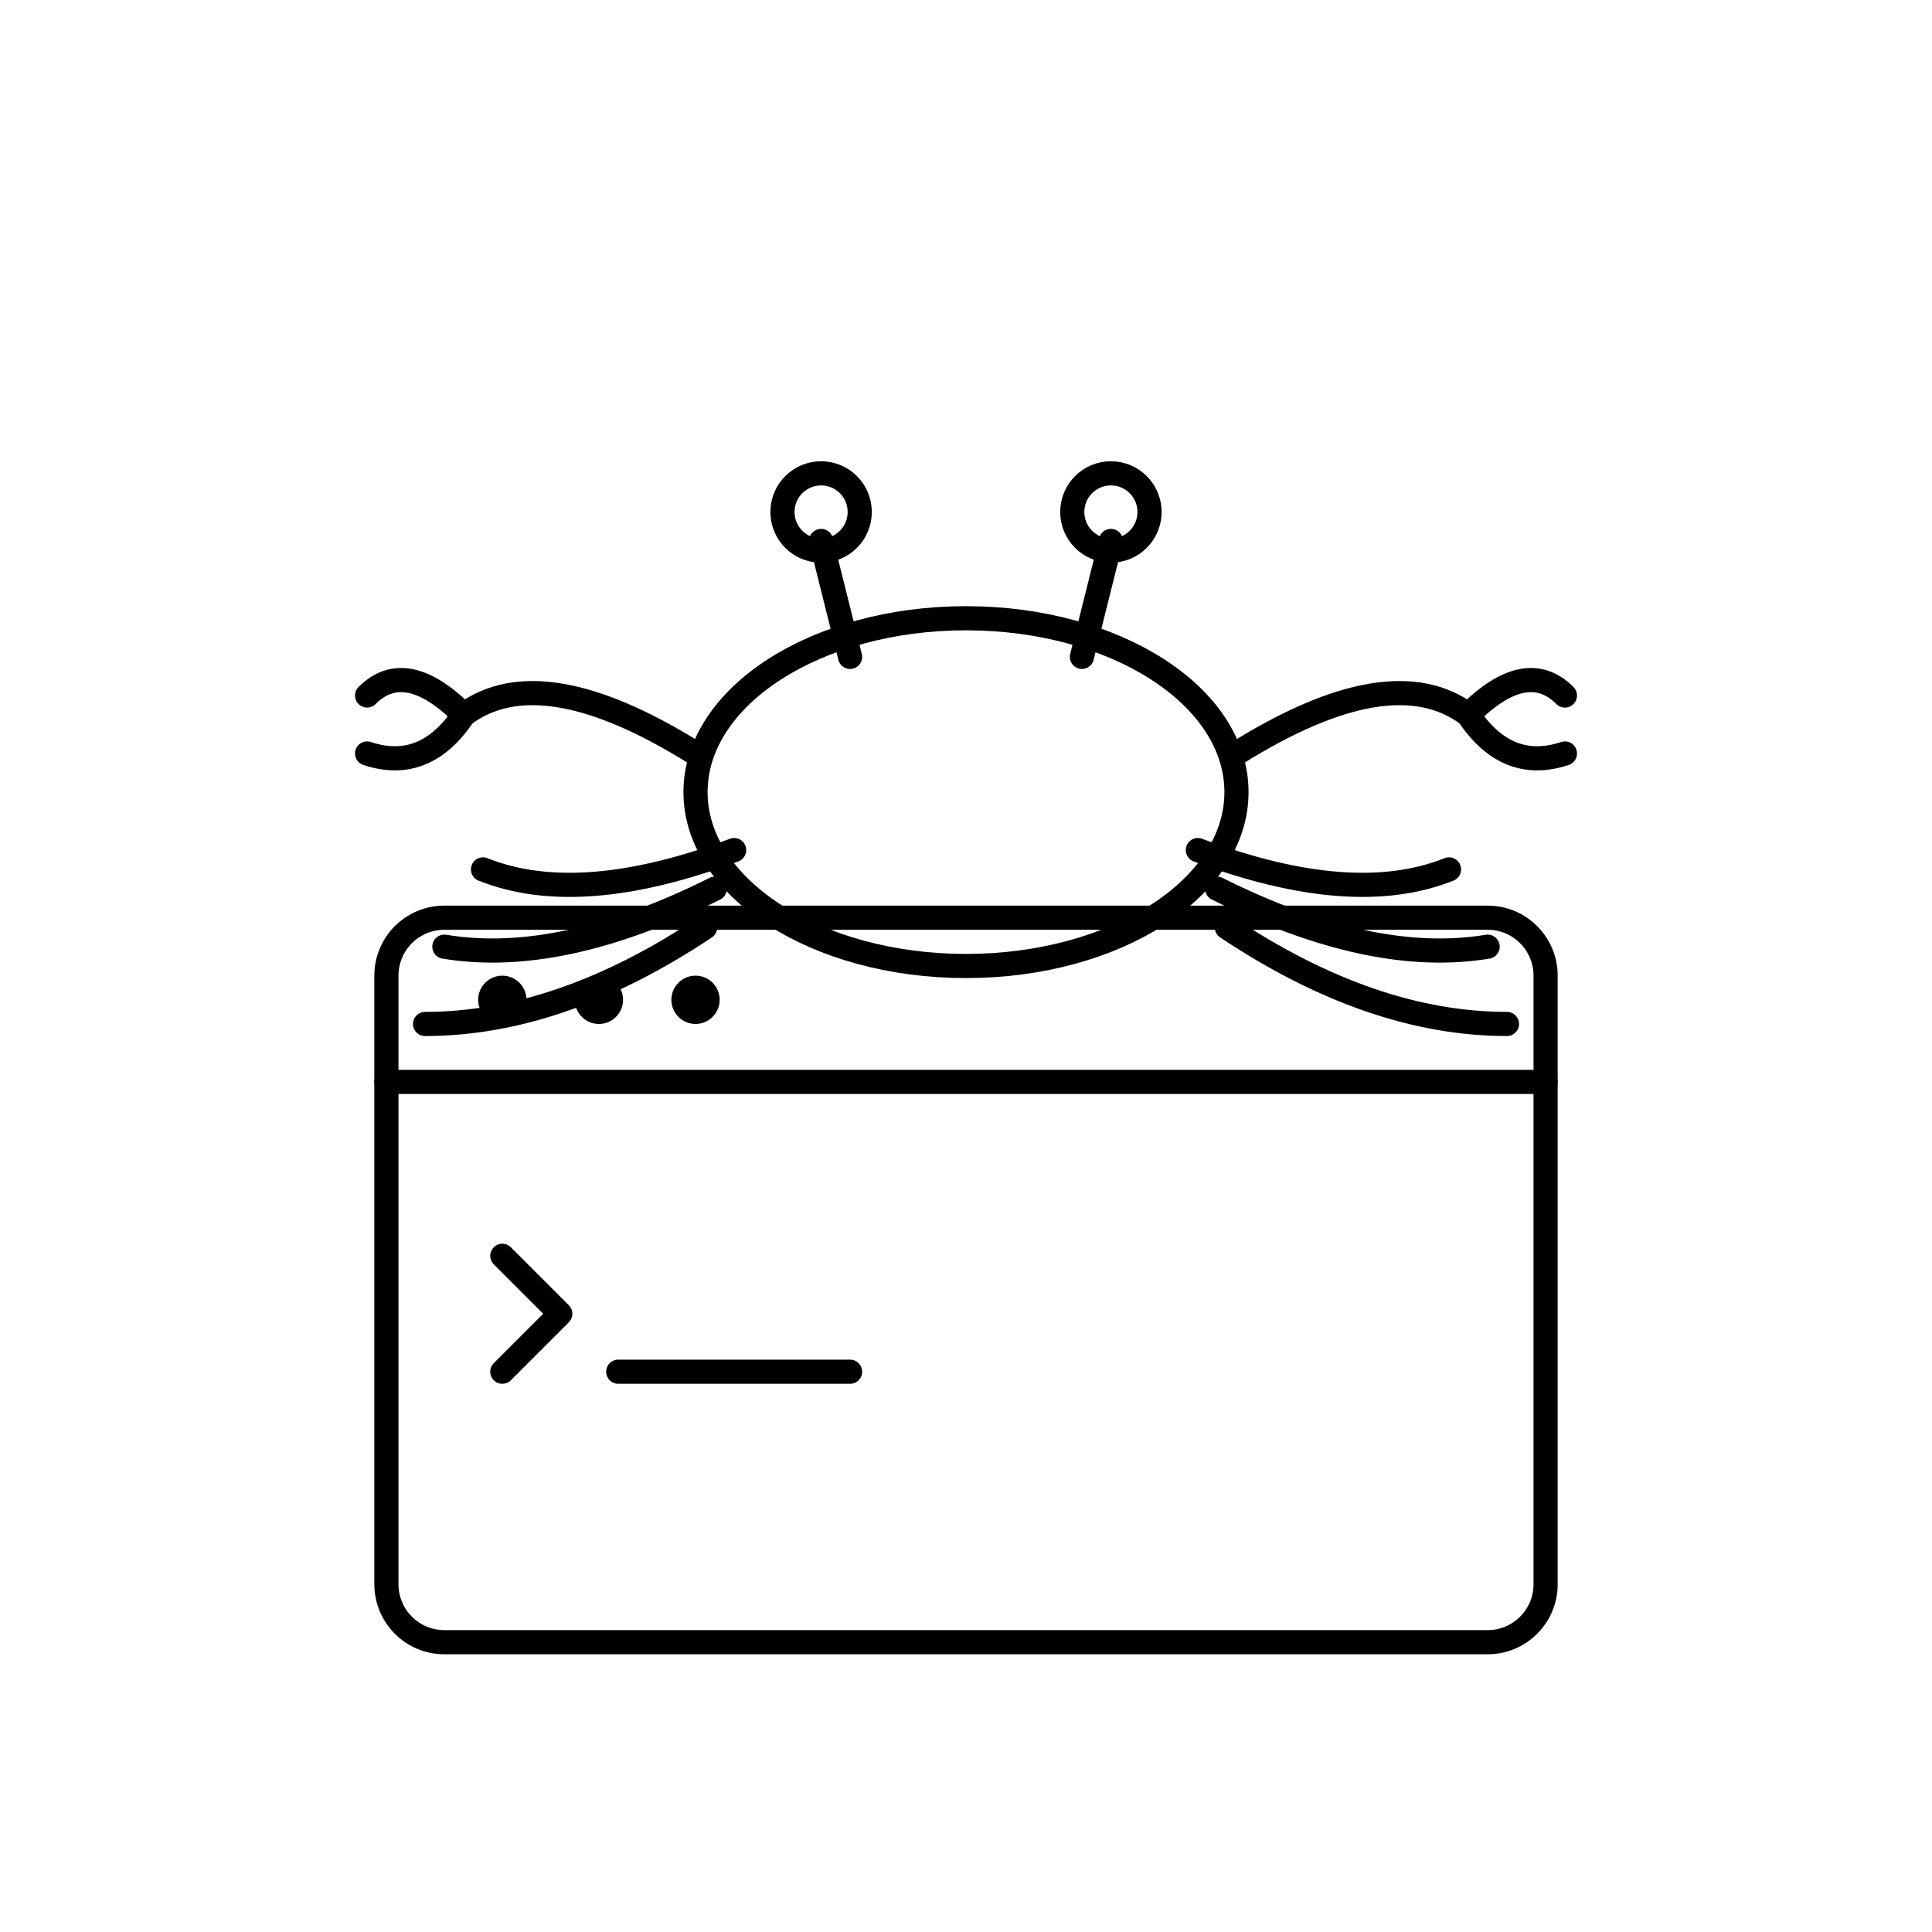
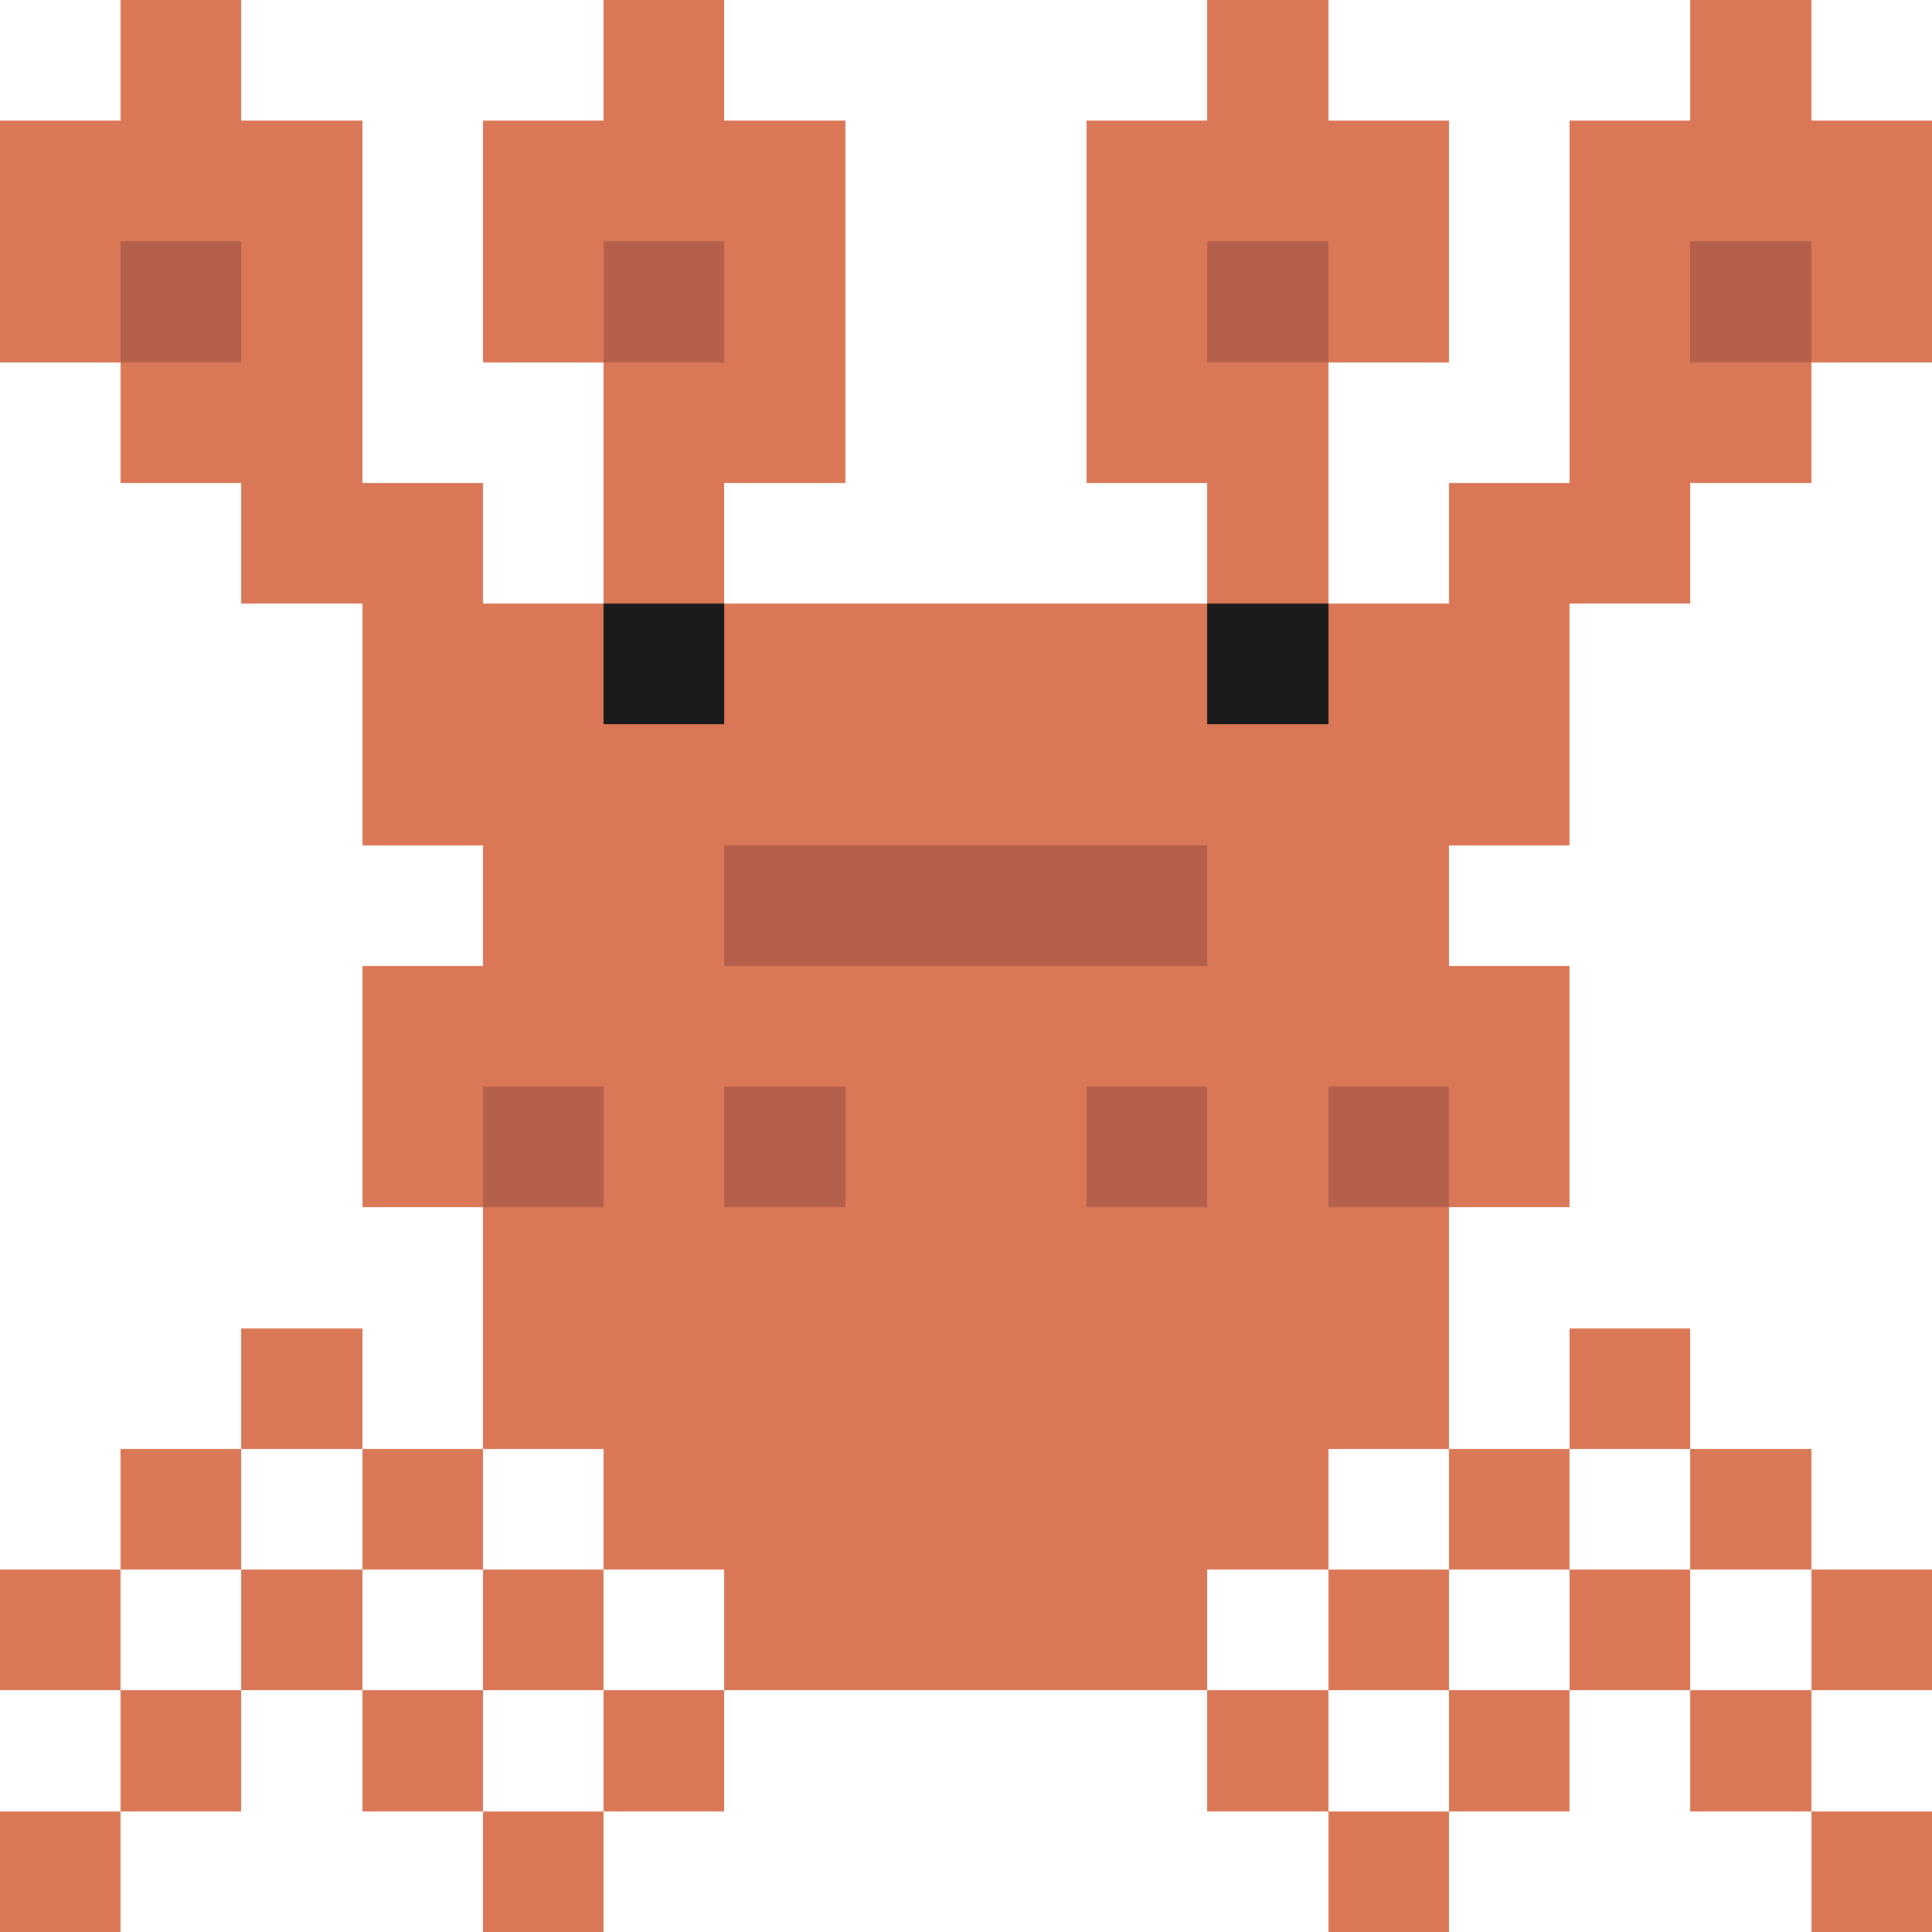
- <svg xmlns="http://www.w3.org/2000/svg" width="200" height="200" viewBox="0 0 200 200" fill="none" stroke="currentColor" stroke-width="2.5" stroke-linecap="round" stroke-linejoin="round">
-   <rect x="40" y="95" width="120" height="75" rx="6" />
-   <line x1="40" y1="112" x2="160" y2="112" />
-   <circle cx="52" cy="103.5" r="2.5" fill="currentColor" stroke="none" />
-   <circle cx="62" cy="103.5" r="2.5" fill="currentColor" stroke="none" />
-   <circle cx="72" cy="103.5" r="2.5" fill="currentColor" stroke="none" />
-   <polyline points="52,130 58,136 52,142" />
-   <line x1="64" y1="142" x2="88" y2="142" />
-   <ellipse cx="100" cy="82" rx="28" ry="18" />
-   <line x1="88" y1="68" x2="85" y2="56" />
-   <line x1="112" y1="68" x2="115" y2="56" />
-   <circle cx="85" cy="53" r="4" />
-   <circle cx="115" cy="53" r="4" />
-   <path d="M72,78 Q56,68 48,74" />
-   <path d="M48,74 Q42,68 38,72" />
-   <path d="M48,74 Q44,80 38,78" />
-   <path d="M128,78 Q144,68 152,74" />
-   <path d="M152,74 Q158,68 162,72" />
-   <path d="M152,74 Q156,80 162,78" />
-   <path d="M76,88 Q60,94 50,90" />
-   <path d="M74,92 Q58,100 46,98" />
-   <path d="M73,96 Q58,106 44,106" />
-   <path d="M124,88 Q140,94 150,90" />
-   <path d="M126,92 Q142,100 154,98" />
-   <path d="M127,96 Q142,106 156,106" />
+ <svg xmlns="http://www.w3.org/2000/svg" viewBox="0 0 16 16" width="160" height="160" shape-rendering="crispEdges">
+   <style>
+     .o { fill: #d97757; }
+     .d { fill: #b5604a; }
+     .e { fill: #1a1a1a; }
+   </style>
+   <rect class="o" x="1" y="0" width="1" height="1" />
+   <rect class="o" x="5" y="0" width="1" height="1" />
+   <rect class="o" x="10" y="0" width="1" height="1" />
+   <rect class="o" x="14" y="0" width="1" height="1" />
+   <rect class="o" x="0" y="1" width="1" height="1" />
+   <rect class="o" x="1" y="1" width="1" height="1" />
+   <rect class="o" x="2" y="1" width="1" height="1" />
+   <rect class="o" x="4" y="1" width="1" height="1" />
+   <rect class="o" x="5" y="1" width="1" height="1" />
+   <rect class="o" x="6" y="1" width="1" height="1" />
+   <rect class="o" x="9" y="1" width="1" height="1" />
+   <rect class="o" x="10" y="1" width="1" height="1" />
+   <rect class="o" x="11" y="1" width="1" height="1" />
+   <rect class="o" x="13" y="1" width="1" height="1" />
+   <rect class="o" x="14" y="1" width="1" height="1" />
+   <rect class="o" x="15" y="1" width="1" height="1" />
+   <rect class="o" x="0" y="2" width="1" height="1" />
+   <rect class="d" x="1" y="2" width="1" height="1" />
+   <rect class="o" x="2" y="2" width="1" height="1" />
+   <rect class="o" x="4" y="2" width="1" height="1" />
+   <rect class="d" x="5" y="2" width="1" height="1" />
+   <rect class="o" x="6" y="2" width="1" height="1" />
+   <rect class="o" x="9" y="2" width="1" height="1" />
+   <rect class="d" x="10" y="2" width="1" height="1" />
+   <rect class="o" x="11" y="2" width="1" height="1" />
+   <rect class="o" x="13" y="2" width="1" height="1" />
+   <rect class="d" x="14" y="2" width="1" height="1" />
+   <rect class="o" x="15" y="2" width="1" height="1" />
+   <rect class="o" x="1" y="3" width="1" height="1" />
+   <rect class="o" x="2" y="3" width="1" height="1" />
+   <rect class="o" x="5" y="3" width="1" height="1" />
+   <rect class="o" x="6" y="3" width="1" height="1" />
+   <rect class="o" x="9" y="3" width="1" height="1" />
+   <rect class="o" x="10" y="3" width="1" height="1" />
+   <rect class="o" x="13" y="3" width="1" height="1" />
+   <rect class="o" x="14" y="3" width="1" height="1" />
+   <rect class="o" x="2" y="4" width="1" height="1" />
+   <rect class="o" x="3" y="4" width="1" height="1" />
+   <rect class="o" x="5" y="4" width="1" height="1" />
+   <rect class="o" x="10" y="4" width="1" height="1" />
+   <rect class="o" x="12" y="4" width="1" height="1" />
+   <rect class="o" x="13" y="4" width="1" height="1" />
+   <rect class="o" x="3" y="5" width="1" height="1" />
+   <rect class="o" x="4" y="5" width="1" height="1" />
+   <rect class="e" x="5" y="5" width="1" height="1" />
+   <rect class="o" x="6" y="5" width="1" height="1" />
+   <rect class="o" x="7" y="5" width="1" height="1" />
+   <rect class="o" x="8" y="5" width="1" height="1" />
+   <rect class="o" x="9" y="5" width="1" height="1" />
+   <rect class="e" x="10" y="5" width="1" height="1" />
+   <rect class="o" x="11" y="5" width="1" height="1" />
+   <rect class="o" x="12" y="5" width="1" height="1" />
+   <rect class="o" x="3" y="6" width="1" height="1" />
+   <rect class="o" x="4" y="6" width="1" height="1" />
+   <rect class="o" x="5" y="6" width="1" height="1" />
+   <rect class="o" x="6" y="6" width="1" height="1" />
+   <rect class="o" x="7" y="6" width="1" height="1" />
+   <rect class="o" x="8" y="6" width="1" height="1" />
+   <rect class="o" x="9" y="6" width="1" height="1" />
+   <rect class="o" x="10" y="6" width="1" height="1" />
+   <rect class="o" x="11" y="6" width="1" height="1" />
+   <rect class="o" x="12" y="6" width="1" height="1" />
+   <rect class="o" x="4" y="7" width="1" height="1" />
+   <rect class="o" x="5" y="7" width="1" height="1" />
+   <rect class="d" x="6" y="7" width="1" height="1" />
+   <rect class="d" x="7" y="7" width="1" height="1" />
+   <rect class="d" x="8" y="7" width="1" height="1" />
+   <rect class="d" x="9" y="7" width="1" height="1" />
+   <rect class="o" x="10" y="7" width="1" height="1" />
+   <rect class="o" x="11" y="7" width="1" height="1" />
+   <rect class="o" x="3" y="8" width="1" height="1" />
+   <rect class="o" x="4" y="8" width="1" height="1" />
+   <rect class="o" x="5" y="8" width="1" height="1" />
+   <rect class="o" x="6" y="8" width="1" height="1" />
+   <rect class="o" x="7" y="8" width="1" height="1" />
+   <rect class="o" x="8" y="8" width="1" height="1" />
+   <rect class="o" x="9" y="8" width="1" height="1" />
+   <rect class="o" x="10" y="8" width="1" height="1" />
+   <rect class="o" x="11" y="8" width="1" height="1" />
+   <rect class="o" x="12" y="8" width="1" height="1" />
+   <rect class="o" x="3" y="9" width="1" height="1" />
+   <rect class="d" x="4" y="9" width="1" height="1" />
+   <rect class="o" x="5" y="9" width="1" height="1" />
+   <rect class="d" x="6" y="9" width="1" height="1" />
+   <rect class="o" x="7" y="9" width="1" height="1" />
+   <rect class="o" x="8" y="9" width="1" height="1" />
+   <rect class="d" x="9" y="9" width="1" height="1" />
+   <rect class="o" x="10" y="9" width="1" height="1" />
+   <rect class="d" x="11" y="9" width="1" height="1" />
+   <rect class="o" x="12" y="9" width="1" height="1" />
+   <rect class="o" x="4" y="10" width="1" height="1" />
+   <rect class="o" x="5" y="10" width="1" height="1" />
+   <rect class="o" x="6" y="10" width="1" height="1" />
+   <rect class="o" x="7" y="10" width="1" height="1" />
+   <rect class="o" x="8" y="10" width="1" height="1" />
+   <rect class="o" x="9" y="10" width="1" height="1" />
+   <rect class="o" x="10" y="10" width="1" height="1" />
+   <rect class="o" x="11" y="10" width="1" height="1" />
+   <rect class="o" x="2" y="11" width="1" height="1" />
+   <rect class="o" x="4" y="11" width="1" height="1" />
+   <rect class="o" x="5" y="11" width="1" height="1" />
+   <rect class="o" x="6" y="11" width="1" height="1" />
+   <rect class="o" x="7" y="11" width="1" height="1" />
+   <rect class="o" x="8" y="11" width="1" height="1" />
+   <rect class="o" x="9" y="11" width="1" height="1" />
+   <rect class="o" x="10" y="11" width="1" height="1" />
+   <rect class="o" x="11" y="11" width="1" height="1" />
+   <rect class="o" x="13" y="11" width="1" height="1" />
+   <rect class="o" x="1" y="12" width="1" height="1" />
+   <rect class="o" x="3" y="12" width="1" height="1" />
+   <rect class="o" x="5" y="12" width="1" height="1" />
+   <rect class="o" x="6" y="12" width="1" height="1" />
+   <rect class="o" x="7" y="12" width="1" height="1" />
+   <rect class="o" x="8" y="12" width="1" height="1" />
+   <rect class="o" x="9" y="12" width="1" height="1" />
+   <rect class="o" x="10" y="12" width="1" height="1" />
+   <rect class="o" x="12" y="12" width="1" height="1" />
+   <rect class="o" x="14" y="12" width="1" height="1" />
+   <rect class="o" x="0" y="13" width="1" height="1" />
+   <rect class="o" x="2" y="13" width="1" height="1" />
+   <rect class="o" x="4" y="13" width="1" height="1" />
+   <rect class="o" x="6" y="13" width="1" height="1" />
+   <rect class="o" x="7" y="13" width="1" height="1" />
+   <rect class="o" x="8" y="13" width="1" height="1" />
+   <rect class="o" x="9" y="13" width="1" height="1" />
+   <rect class="o" x="11" y="13" width="1" height="1" />
+   <rect class="o" x="13" y="13" width="1" height="1" />
+   <rect class="o" x="15" y="13" width="1" height="1" />
+   <rect class="o" x="1" y="14" width="1" height="1" />
+   <rect class="o" x="3" y="14" width="1" height="1" />
+   <rect class="o" x="5" y="14" width="1" height="1" />
+   <rect class="o" x="10" y="14" width="1" height="1" />
+   <rect class="o" x="12" y="14" width="1" height="1" />
+   <rect class="o" x="14" y="14" width="1" height="1" />
+   <rect class="o" x="0" y="15" width="1" height="1" />
+   <rect class="o" x="4" y="15" width="1" height="1" />
+   <rect class="o" x="11" y="15" width="1" height="1" />
+   <rect class="o" x="15" y="15" width="1" height="1" />
</svg>
